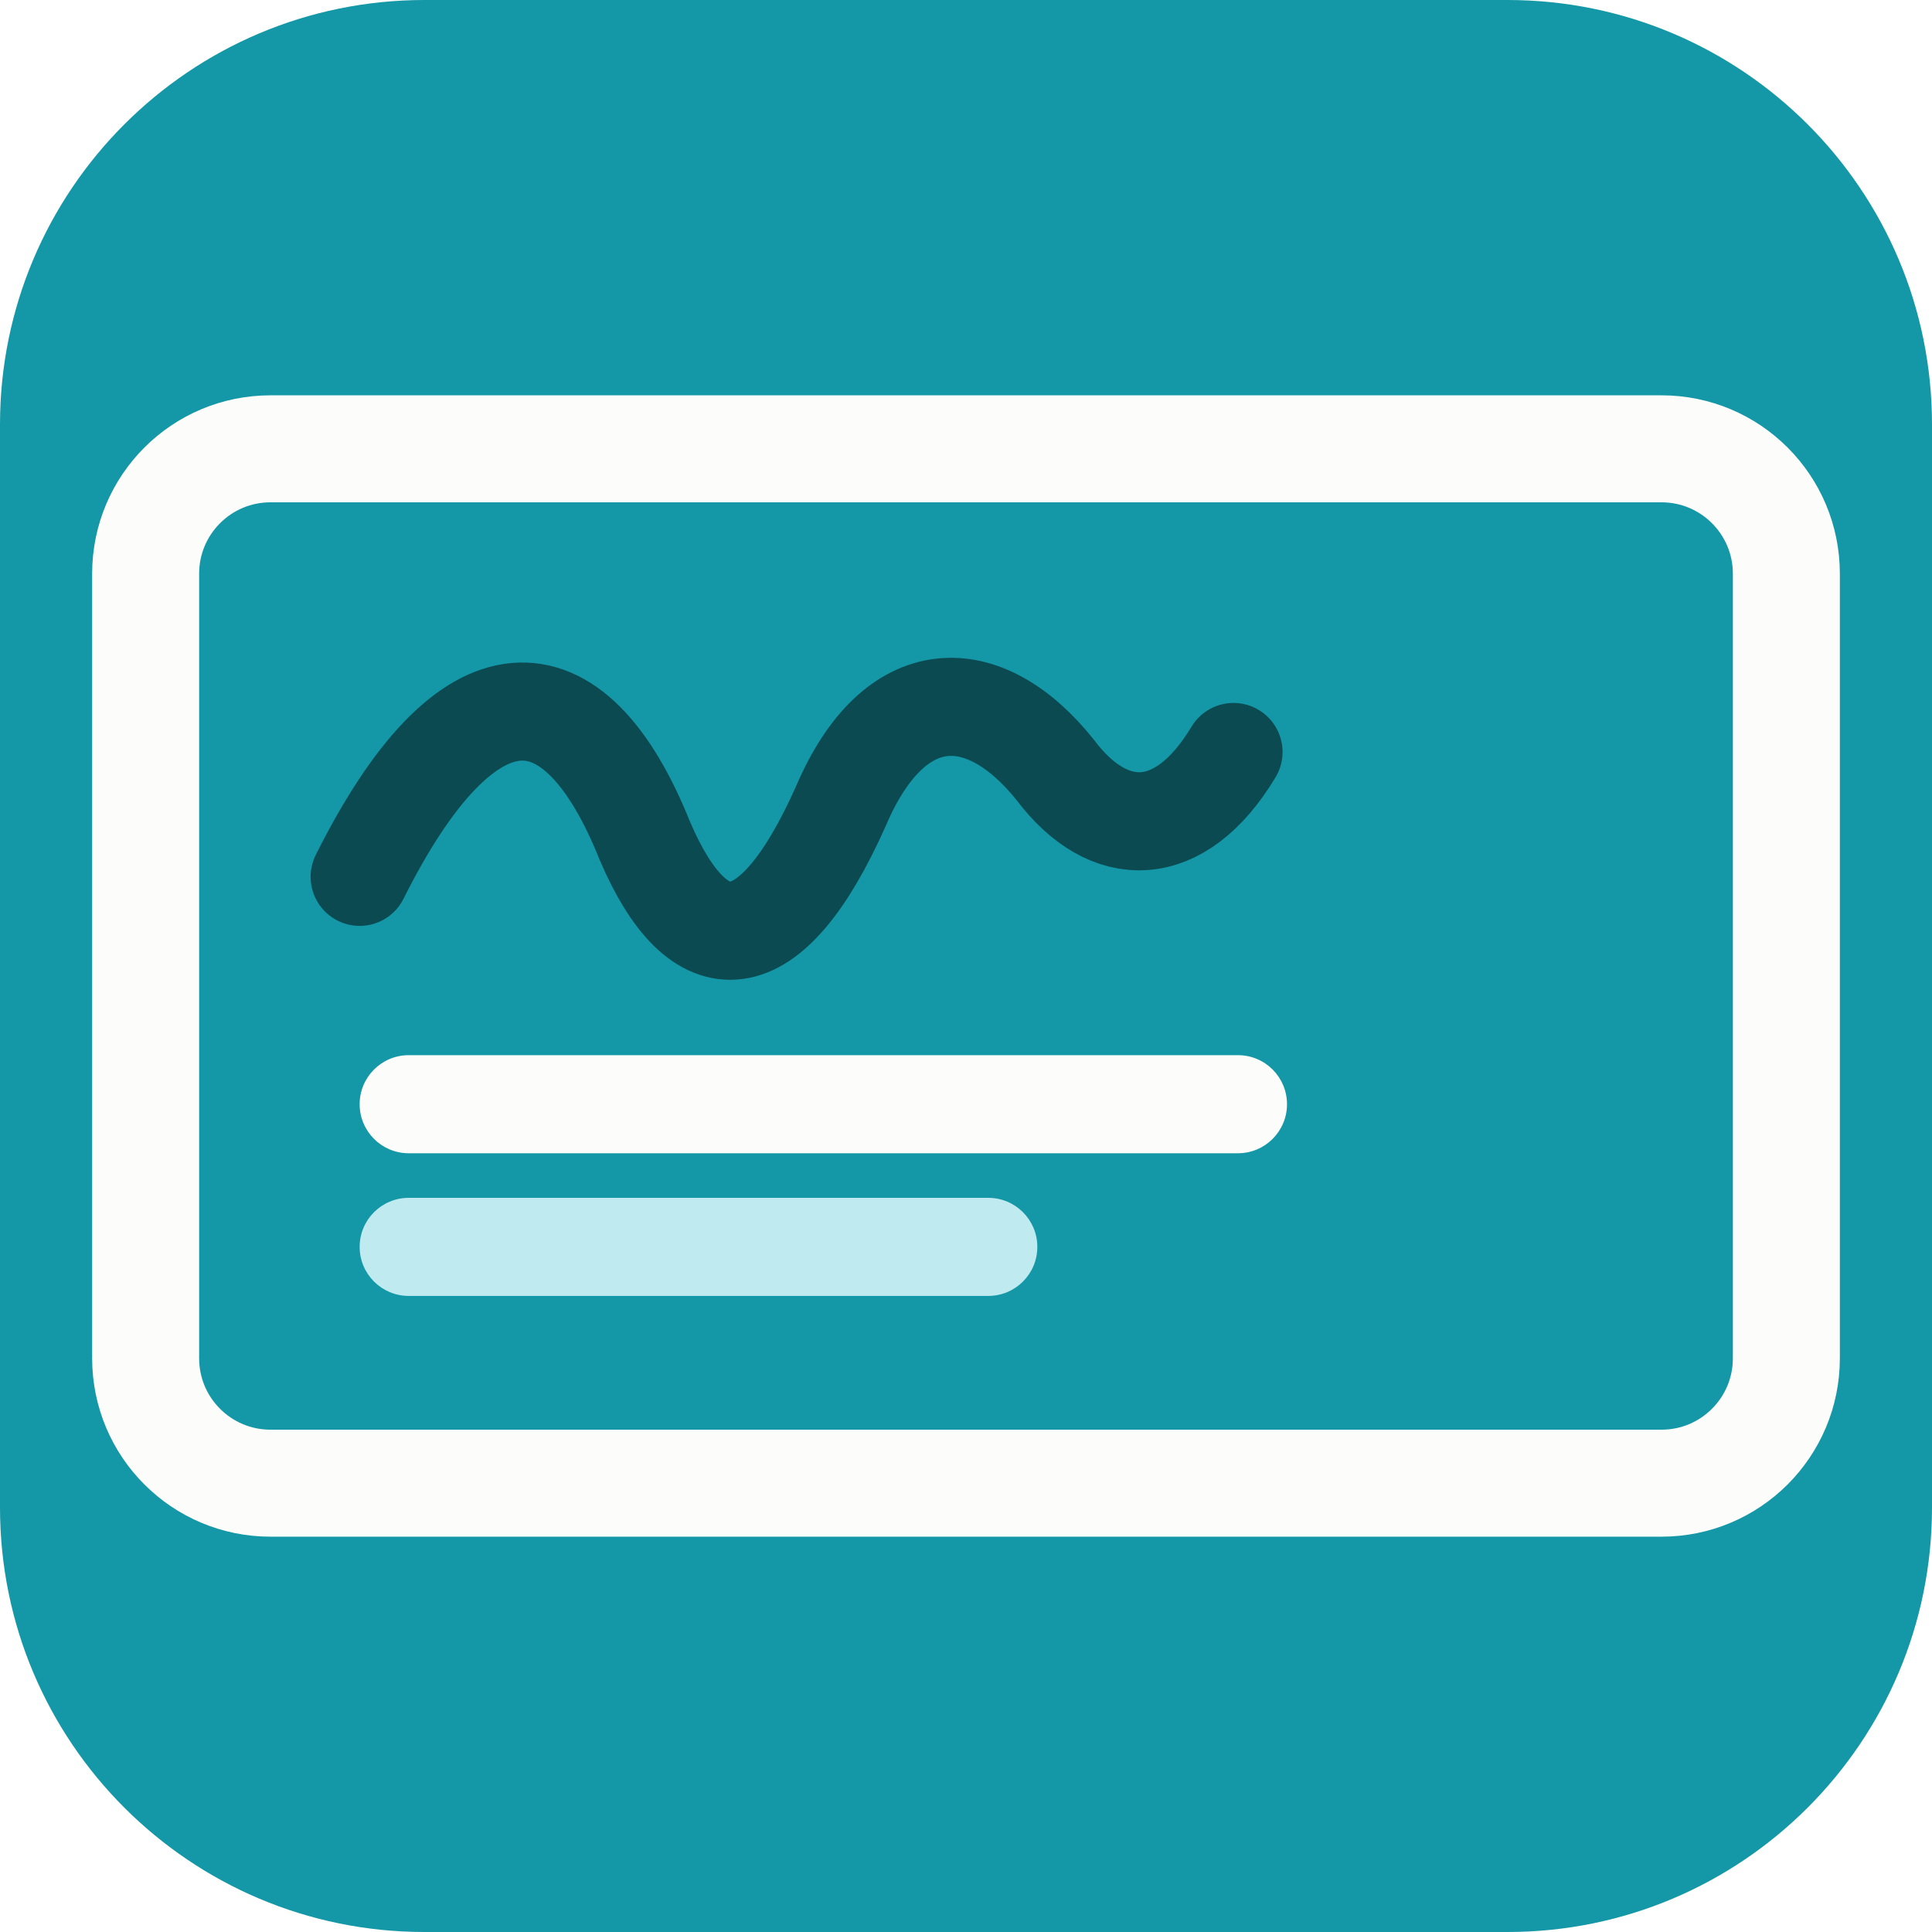
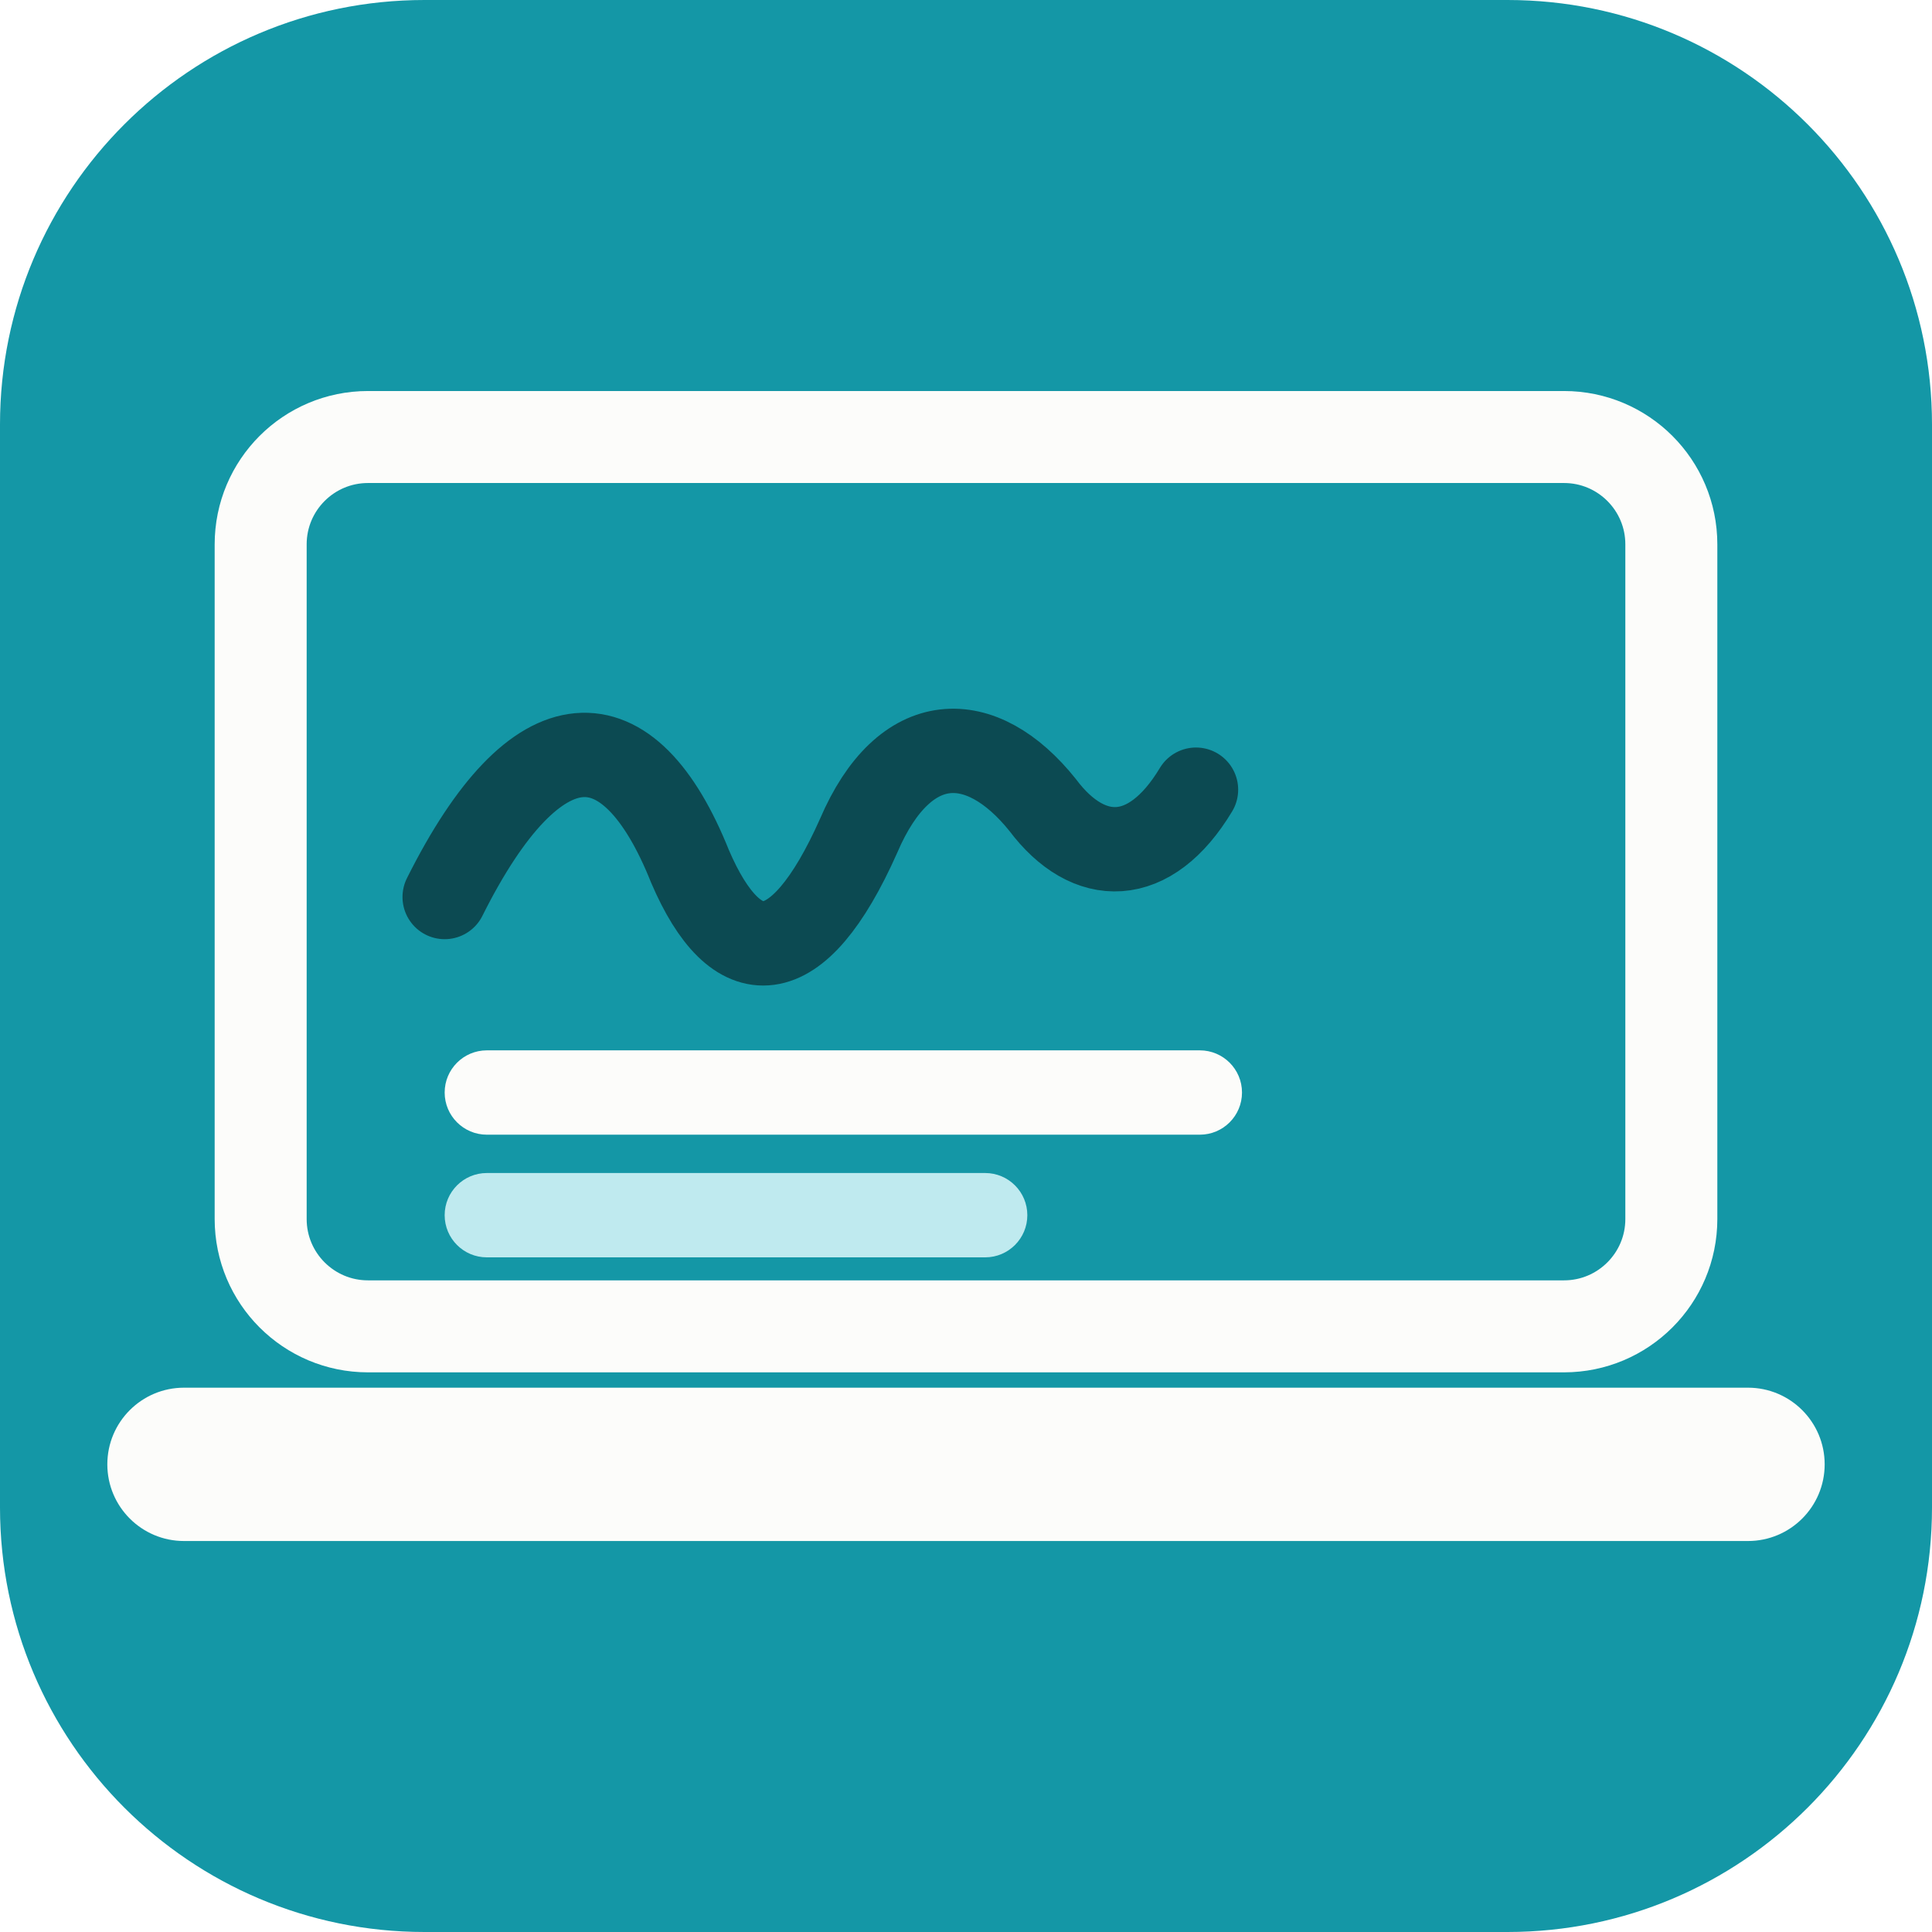
<svg xmlns="http://www.w3.org/2000/svg" viewBox="0 0 1024 1024" fill="none" role="img" aria-label="Goodtype">
  <rect width="1024" height="1024" rx="225.0" fill="#1497A6" />
-   <g transform="translate(20.48 181.17) scale(9.4523)">
-     <rect x="6" y="6" width="92" height="58" rx="7" stroke="#FCFCFA" stroke-width="6" />
-     <path d="M18 30 C 24 18, 30 18, 34 28 C 37 35, 41 35, 45 26 C 48 19, 53 19, 57 24 C 60 28, 64 28, 67 23" stroke="#0C4A52" stroke-width="5.5" stroke-linecap="round" stroke-linejoin="round" />
-     <rect x="18" y="40" width="52" height="5.5" rx="2.75" fill="#FCFCFA" />
-     <rect x="18" y="48" width="38" height="5.5" rx="2.75" fill="#BFEAEF" />
+   <g transform="translate(24.38 199.12) scale(8.127)">
+     <rect x="14" y="4" width="92" height="58" rx="7" stroke="#FCFCFA" stroke-width="6" />
+     <rect x="4" y="66" width="112" height="10" rx="5" fill="#FCFCFA" />
+     <path d="M26 34 C 32 22, 38 22, 42 32 C 45 39, 49 39, 53 30 C 56 23, 61 23, 65 28 C 68 32, 72 32, 75 27" stroke="#0C4A52" stroke-width="5.5" stroke-linecap="round" stroke-linejoin="round" />
+     <rect x="26" y="44" width="52" height="5.5" rx="2.75" fill="#FCFCFA" />
+     <rect x="26" y="52" width="38" height="5.5" rx="2.75" fill="#BFEAEF" />
  </g>
</svg>
